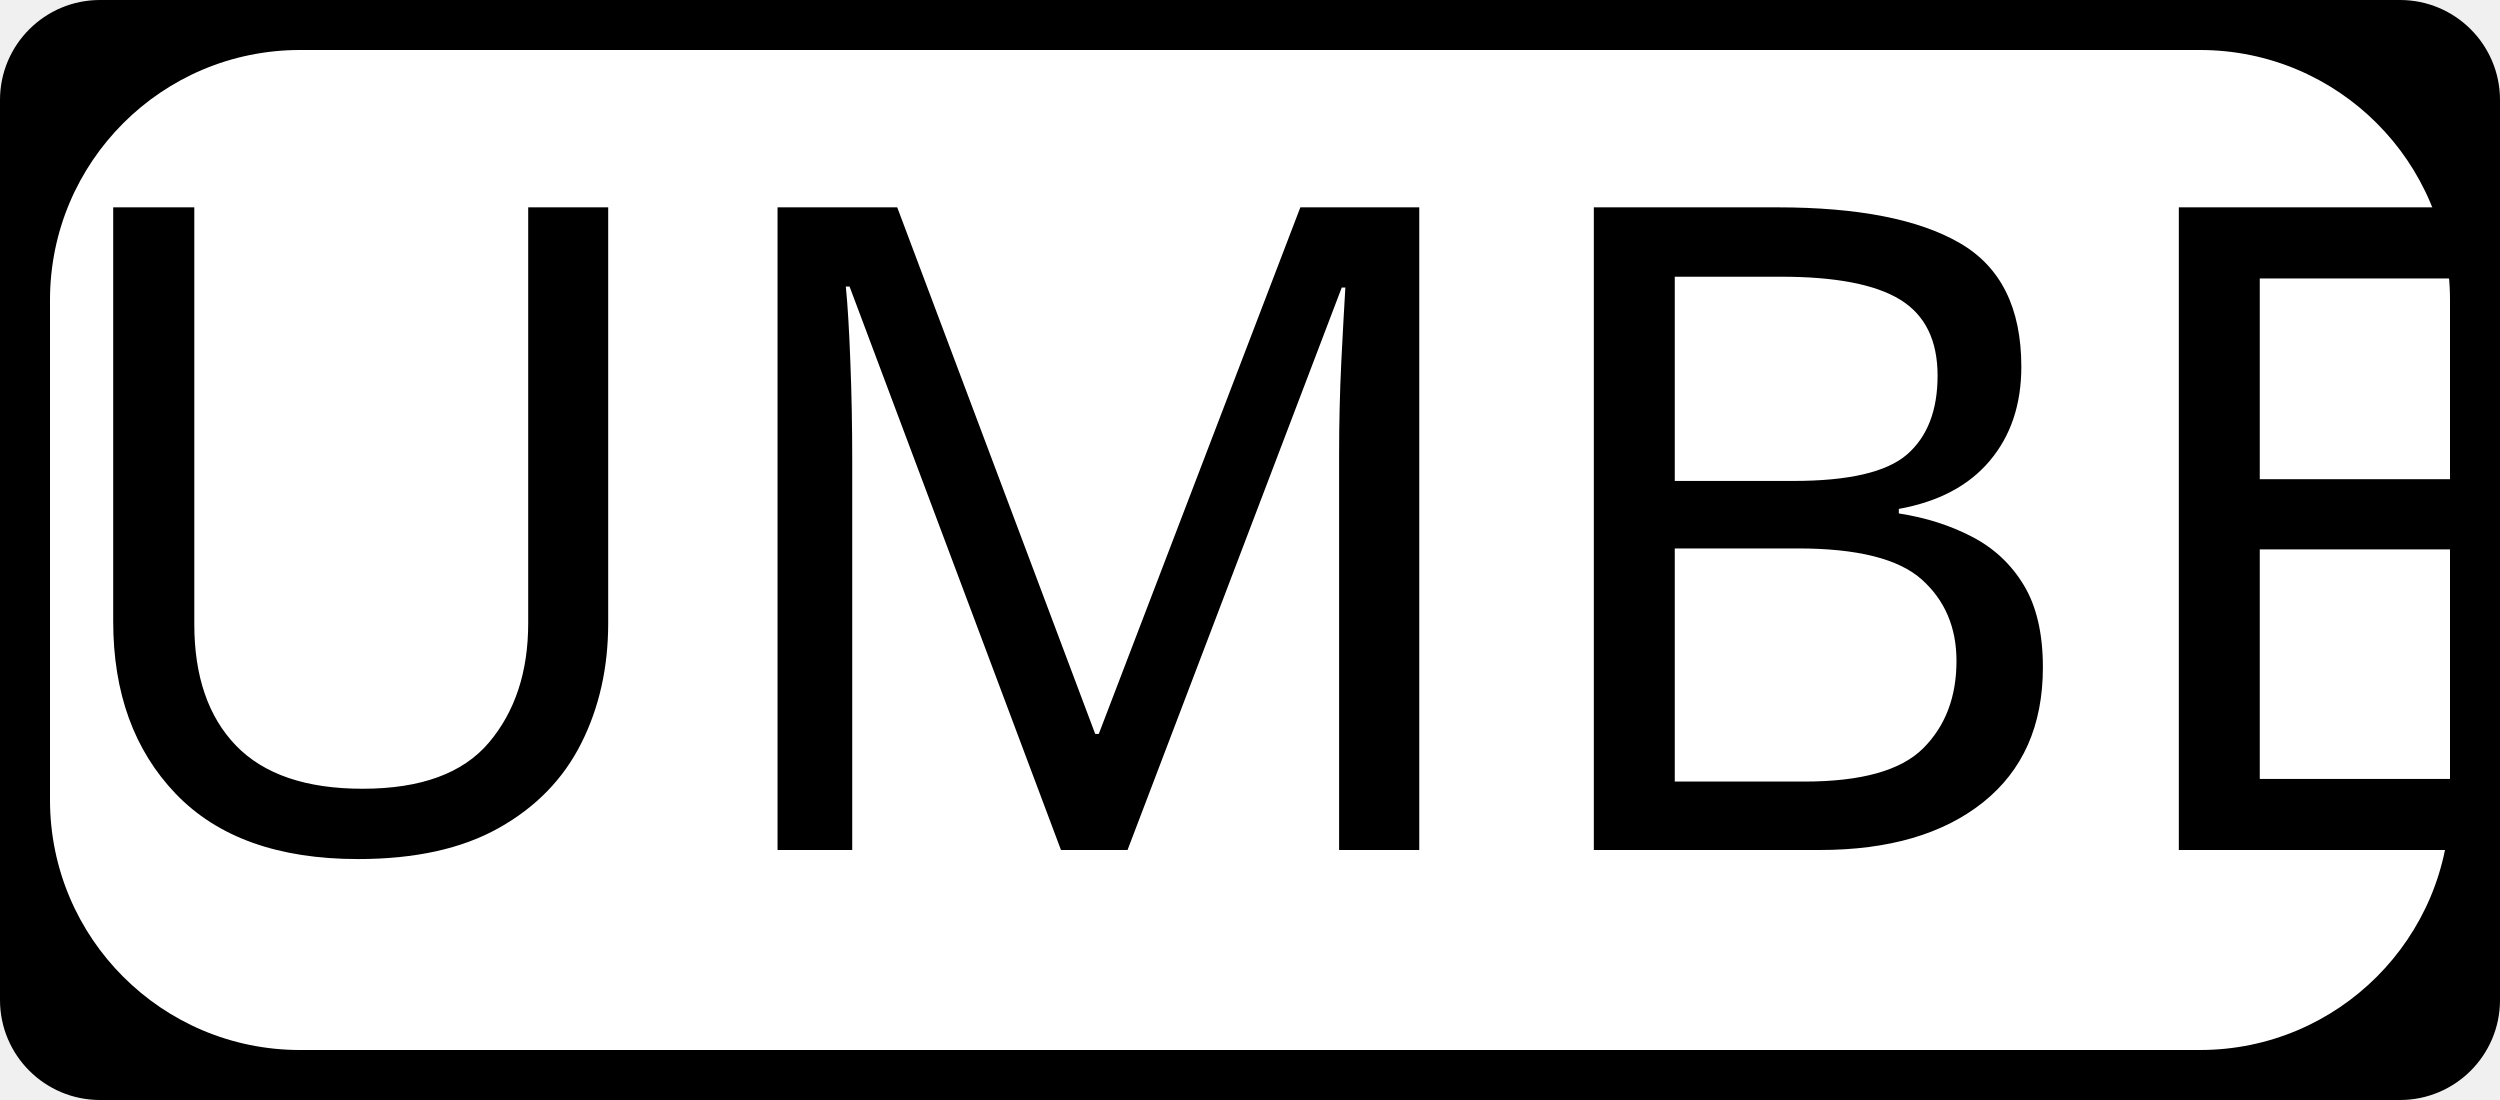
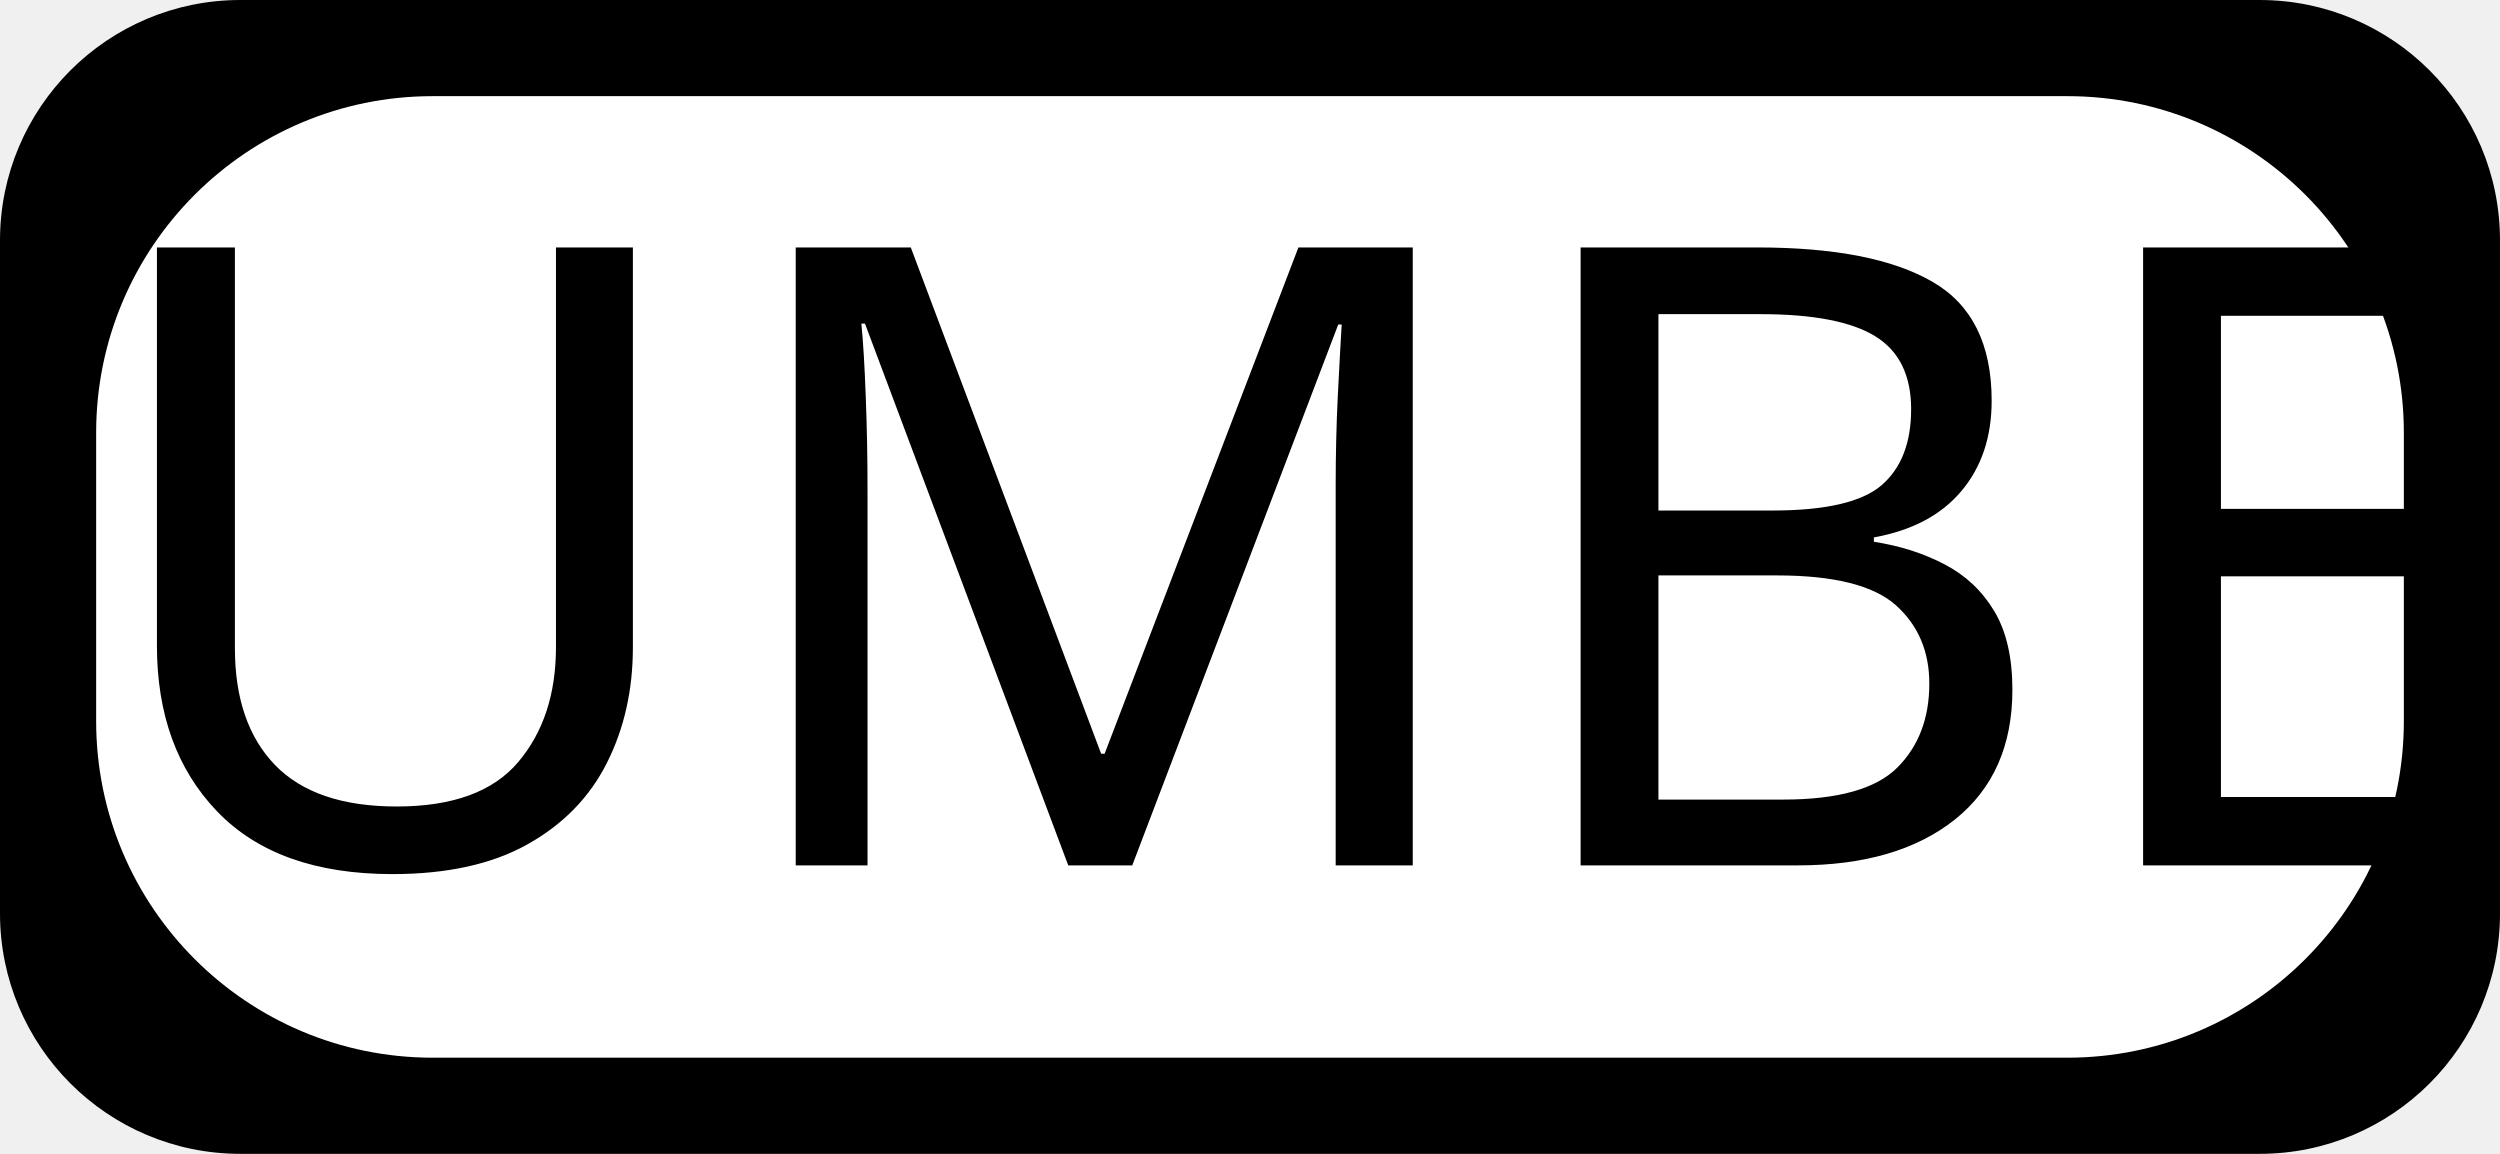
- <svg xmlns="http://www.w3.org/2000/svg" version="1.1" viewBox="0 0 250 110">
-   <rect width="250" height="110" rx="10" fill="#000" />
-   <rect x="5" y="5" width="240" height="100" rx="25" fill="#fff" />
-   <text x="125" y="85" fill="#000" font-family="'Roadgeek 2005 Transport Heavy'" font-size="90" text-align="center" text-anchor="middle">***NUMBER***</text>
+ <svg xmlns="http://www.w3.org/2000/svg" version="1.1" viewBox="0 0 260 120">
+   <rect width="260" height="120" rx="25" fill="#000" />
+   <rect x="10" y="10" width="240" height="100" rx="35" fill="#fff" />
+   <text x="130" y="90" fill="#000" font-family="'Roadgeek 2005 Transport Heavy'" font-size="90" text-align="center" text-anchor="middle">***NUMBER***</text>
</svg>
